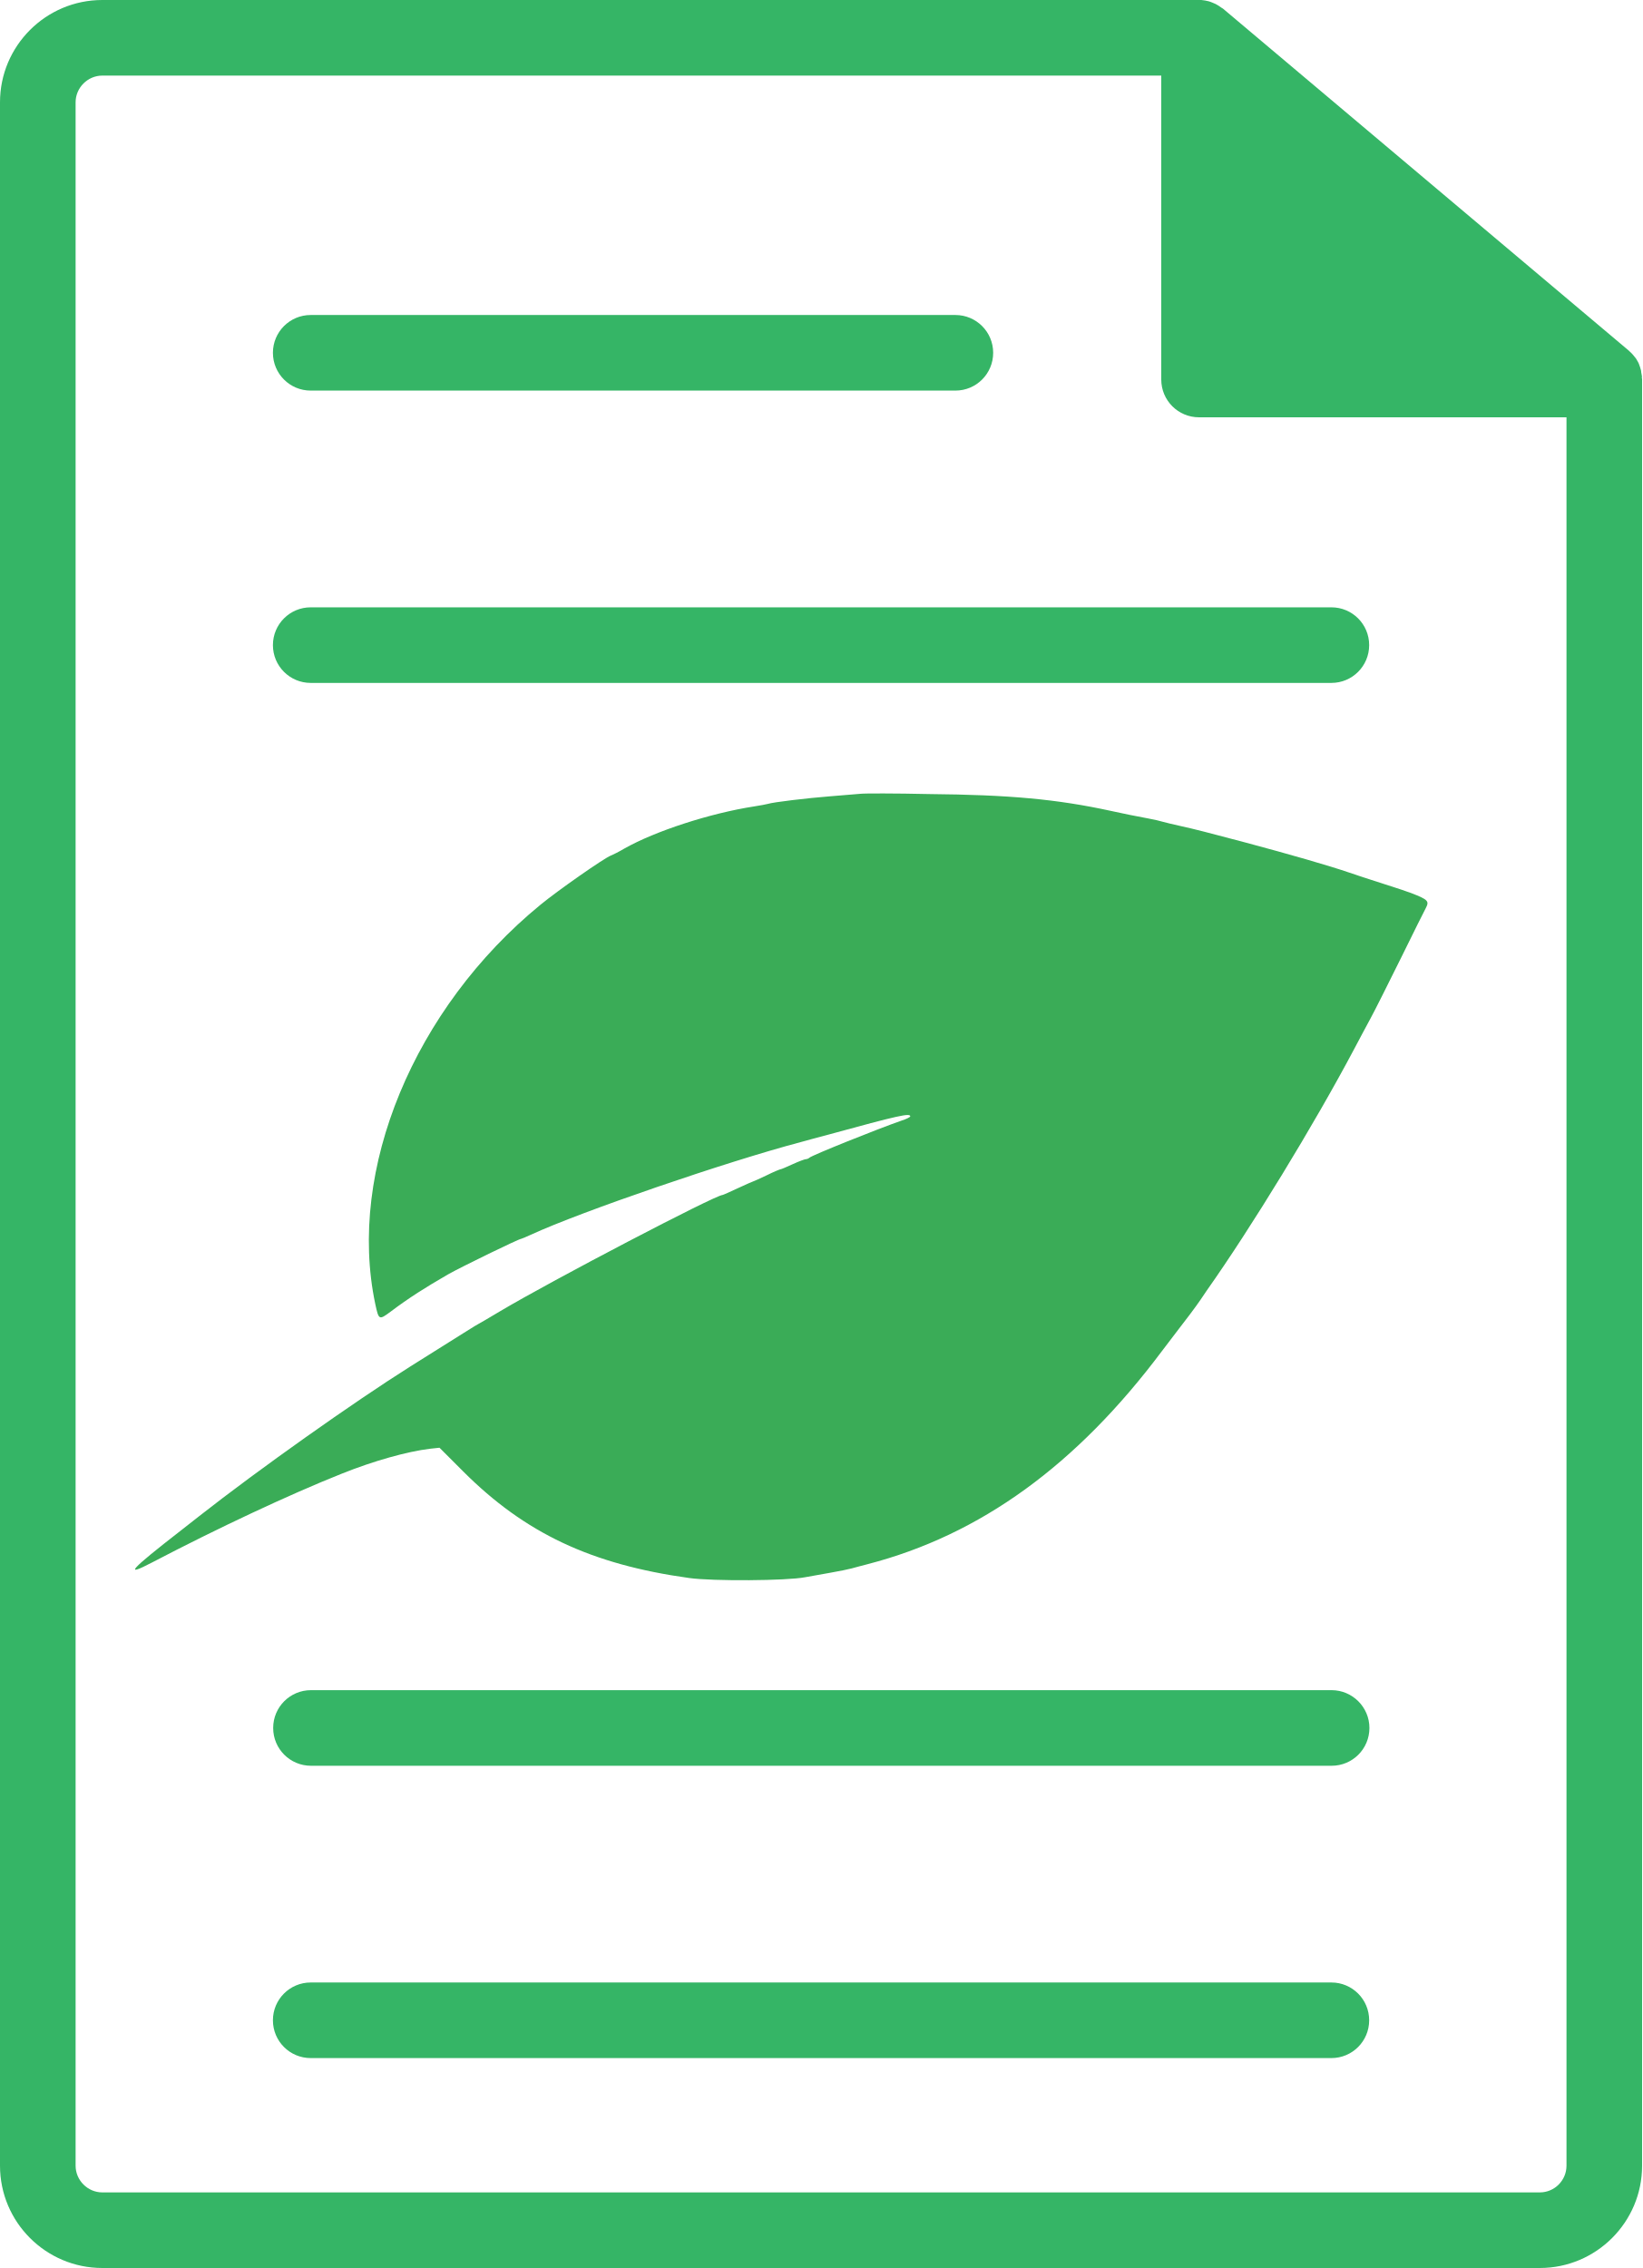
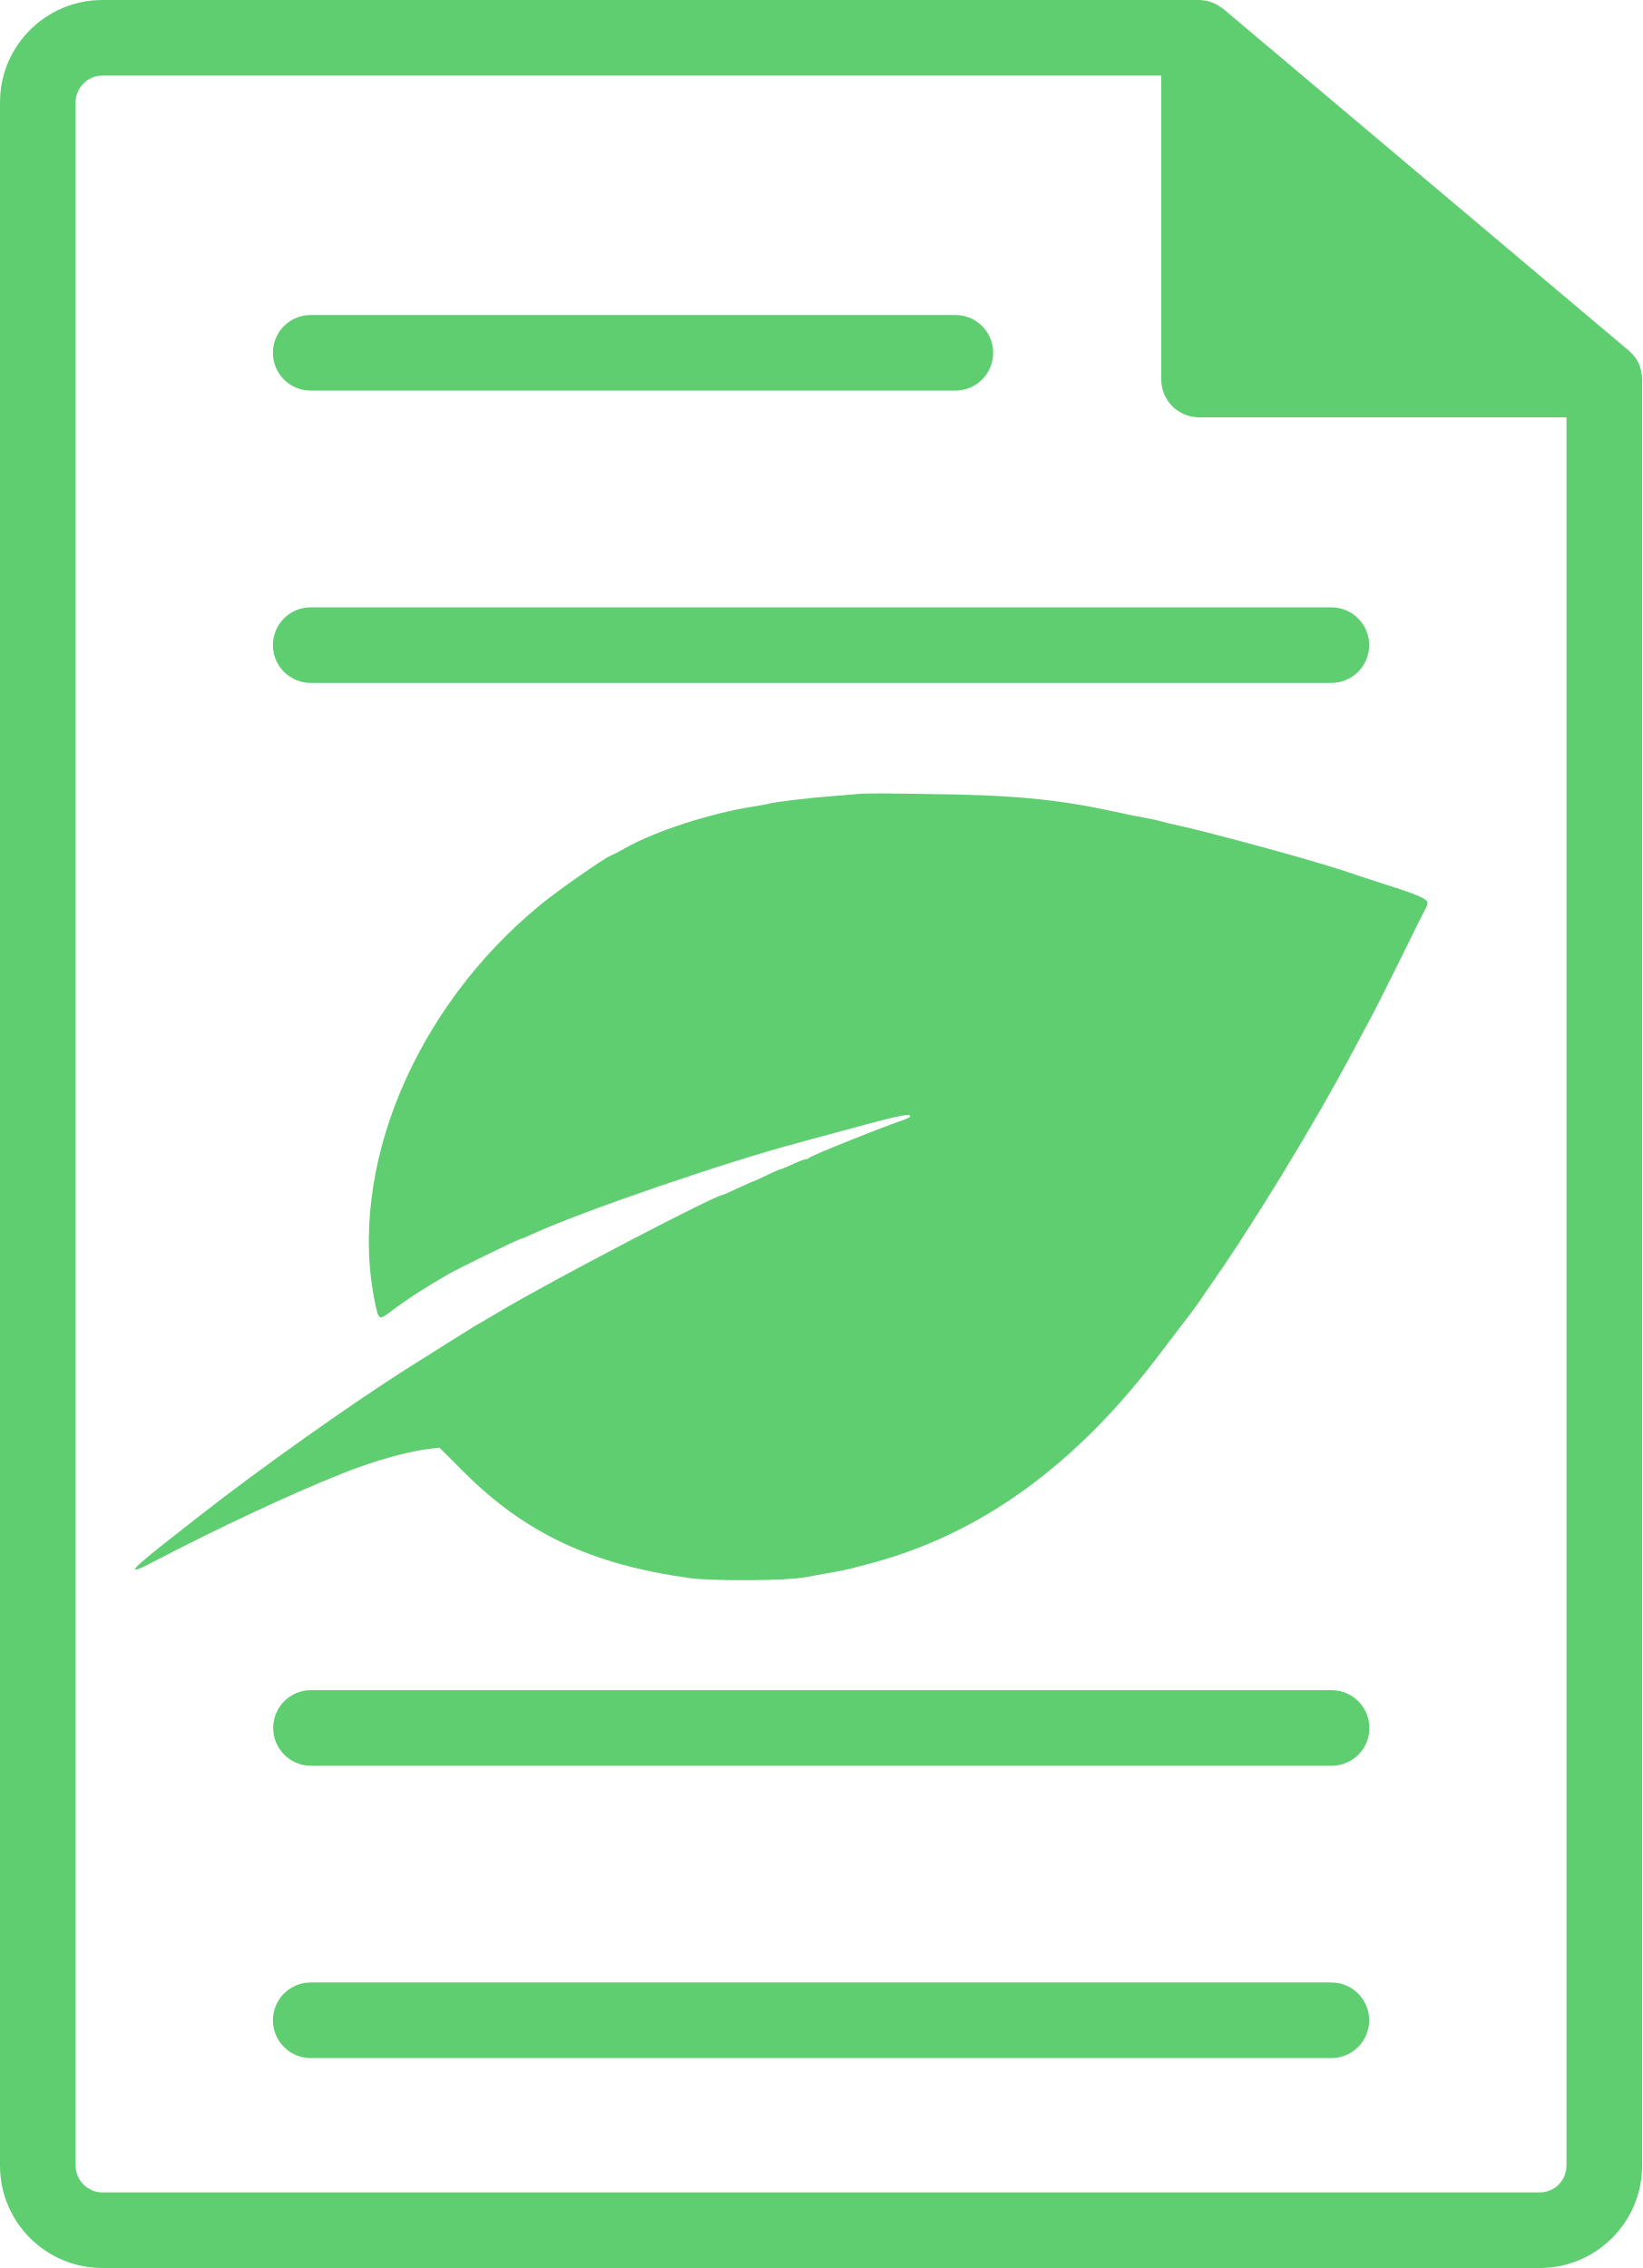
- <svg xmlns="http://www.w3.org/2000/svg" version="1.1" id="Layer_1" x="0px" y="0px" viewBox="0 0 65.16 90" style="enable-background:new 0 0 65.16 90;" xml:space="preserve">
-   <style type="text/css">
- 	.st0{fill:#35B566;}
- 	.st1{fill-rule:evenodd;clip-rule:evenodd;fill:#3AAC57;}
- </style>
-   <path class="st0" d="M52.83,24.1h-40.5c-0.83,0-1.5,0.67-1.5,1.5c0,0.83,0.67,1.5,1.5,1.5h40.5c0.83,0,1.5-0.67,1.5-1.5  C54.33,24.77,53.66,24.1,52.83,24.1z" />
-   <path class="st0" d="M12.33,15.5h25.58c0.83,0,1.5-0.67,1.5-1.5s-0.67-1.5-1.5-1.5H12.33c-0.83,0-1.5,0.67-1.5,1.5  S11.5,15.5,12.33,15.5z" />
-   <path class="st0" d="M61.1,87H4.06C3.48,87,3,86.52,3,85.94L3,4.06C3,3.48,3.48,3,4.06,3h42.02v12.06c0,0.83,0.67,1.5,1.5,1.5h14.58  v69.38C62.16,86.52,61.69,87,61.1,87L61.1,87z M65.14,14.85c-0.01-0.05-0.02-0.09-0.02-0.14c-0.01-0.05-0.03-0.09-0.04-0.14  c-0.02-0.05-0.03-0.09-0.05-0.14c-0.02-0.04-0.04-0.09-0.07-0.13c-0.02-0.04-0.05-0.09-0.08-0.12c-0.03-0.04-0.06-0.07-0.09-0.11  c-0.04-0.04-0.07-0.08-0.11-0.11c-0.02-0.02-0.03-0.03-0.04-0.04L48.55,0.36c-0.02-0.02-0.04-0.03-0.06-0.04  c-0.04-0.03-0.09-0.06-0.13-0.09c-0.04-0.02-0.08-0.05-0.12-0.07c-0.05-0.02-0.09-0.04-0.14-0.06C48.05,0.08,48,0.06,47.96,0.05  s-0.1-0.02-0.14-0.03c-0.05-0.01-0.1-0.01-0.15-0.02c-0.03,0-0.05,0-0.08,0H4.06C1.82,0,0,1.82,0,4.06v81.88  C0,88.18,1.82,90,4.06,90H61.1c2.24,0,4.06-1.82,4.06-4.06V15.06c0-0.02,0-0.04-0.01-0.06C65.16,14.95,65.15,14.9,65.14,14.85  L65.14,14.85z" />
-   <g id="Layer_2_00000006693389842383697160000016277831733099867009_">
-     <path id="path0" class="st1" d="M34.14,31.5c-0.15,0.01-0.69,0.06-1.21,0.1c-0.89,0.07-2.24,0.23-2.46,0.3   c-0.06,0.02-0.3,0.06-0.54,0.1c-1.75,0.27-3.93,0.98-5.15,1.67c-0.22,0.13-0.46,0.25-0.54,0.28c-0.28,0.11-2.11,1.39-2.79,1.95   c-5.02,4.11-7.68,10.53-6.56,15.84c0.14,0.65,0.15,0.65,0.61,0.31c0.73-0.55,1.38-0.96,2.28-1.48c0.53-0.3,2.81-1.41,2.9-1.41   c0.01,0,0.19-0.07,0.38-0.16c1.99-0.92,7.8-2.91,10.72-3.68c0.11-0.03,0.61-0.17,1.11-0.3c2.77-0.76,3.23-0.86,3.23-0.72   c0,0.03-0.16,0.11-0.35,0.17c-0.95,0.33-3.54,1.37-3.65,1.47c-0.03,0.03-0.1,0.06-0.15,0.06c-0.04,0-0.28,0.09-0.52,0.2   s-0.45,0.2-0.48,0.2c-0.02,0-0.27,0.1-0.55,0.24c-0.27,0.13-0.52,0.24-0.53,0.24s-0.29,0.12-0.61,0.27   c-0.32,0.15-0.59,0.27-0.61,0.27c-0.28,0-6.77,3.39-8.82,4.61c-0.47,0.28-0.86,0.51-0.87,0.51c-0.02,0-0.65,0.4-2.69,1.68   c-2.27,1.43-6.05,4.11-8.38,5.94c-0.28,0.22-0.61,0.48-0.74,0.58c-2.02,1.57-2.28,1.86-1.13,1.26c2.58-1.35,5.46-2.7,7.52-3.52   c1.27-0.51,2.6-0.88,3.5-0.99l0.38-0.04l0.94,0.94c2.45,2.45,5.08,3.69,8.97,4.23c0.93,0.13,3.88,0.11,4.59-0.03   c0.21-0.04,0.66-0.12,1.01-0.18c0.35-0.06,0.73-0.14,0.84-0.17c0.11-0.03,0.4-0.11,0.64-0.17c4.47-1.16,8.29-3.93,11.68-8.46   c0.07-0.1,0.38-0.49,0.67-0.88c0.3-0.38,0.6-0.79,0.68-0.9c0.08-0.11,0.27-0.38,0.42-0.61c1.76-2.49,4.26-6.58,5.87-9.62   c0.17-0.33,0.46-0.86,0.63-1.18c0.17-0.31,0.72-1.41,1.22-2.42c0.5-1.02,0.94-1.9,0.98-1.97c0.14-0.27,0.09-0.33-0.58-0.59   c-0.07-0.03-0.57-0.2-1.11-0.37c-0.54-0.17-1.14-0.37-1.34-0.44c-0.88-0.3-2.35-0.72-4.14-1.2c-1.55-0.41-1.97-0.52-2.56-0.65   c-0.3-0.07-0.62-0.14-0.71-0.17c-0.09-0.03-0.35-0.09-0.57-0.13c-0.62-0.12-0.9-0.17-1.48-0.3c-2.16-0.47-4.04-0.64-7.24-0.67   C35.52,31.48,34.29,31.48,34.14,31.5" />
+ <svg xmlns="http://www.w3.org/2000/svg" id="Layer_1" data-name="Layer 1" viewBox="0 0 65.16 90">
+   <defs>
+     <style>
+       .cls-1, .cls-2 {
+         fill: #5ece71;
+       }
+ 
+       .cls-2 {
+         fill-rule: evenodd;
+       }
+     </style>
+   </defs>
+   <path class="cls-1" d="m52.83,24.1H12.33c-.83,0-1.5.67-1.5,1.5s.67,1.5,1.5,1.5h40.5c.83,0,1.5-.67,1.5-1.5s-.67-1.5-1.5-1.5Z" />
+   <path class="cls-1" d="m12.33,15.5h25.58c.83,0,1.5-.67,1.5-1.5s-.67-1.5-1.5-1.5H12.33c-.83,0-1.5.67-1.5,1.5s.67,1.5,1.5,1.5Z" />
+   <path class="cls-1" d="m61.1,87H4.06c-.58,0-1.06-.48-1.06-1.06V4.06c0-.58.48-1.06,1.06-1.06h42.02v12.06c0,.83.67,1.5,1.5,1.5h14.58v69.38c0,.58-.47,1.06-1.06,1.06h0Zm4.04-72.15c-.01-.05-.02-.09-.02-.14-.01-.05-.03-.09-.04-.14-.02-.05-.03-.09-.05-.14-.02-.04-.04-.09-.07-.13-.02-.04-.05-.09-.08-.12-.03-.04-.06-.07-.09-.11-.04-.04-.07-.08-.11-.11-.02-.02-.03-.03-.04-.04L48.55.36s-.04-.03-.06-.04c-.04-.03-.09-.06-.13-.09-.04-.02-.08-.05-.12-.07-.05-.02-.09-.04-.14-.06-.05-.02-.1-.04-.14-.05s-.1-.02-.14-.03c-.05,0-.1,0-.15-.02H4.06C1.82,0,0,1.82,0,4.06v81.88c0,2.24,1.82,4.06,4.06,4.06h57.04c2.24,0,4.06-1.82,4.06-4.06V15.06s0-.04-.01-.06c.01-.05,0-.1,0-.15h0Z" />
+   <g id="Layer_2" data-name="Layer 2">
+     <path id="path0" class="cls-2" d="m34.14,31.5c-.15.01-.69.06-1.21.1-.89.07-2.24.23-2.46.3-.06.02-.3.06-.54.1-1.75.27-3.93.98-5.15,1.67-.22.13-.46.25-.54.28-.28.11-2.11,1.39-2.79,1.95-5.02,4.11-7.68,10.53-6.56,15.84.14.65.15.65.61.31.73-.55,1.38-.96,2.28-1.48.53-.3,2.81-1.41,2.9-1.41.01,0,.19-.07.38-.16,1.99-.92,7.8-2.91,10.72-3.68.11-.03.61-.17,1.11-.3,2.77-.76,3.23-.86,3.23-.72,0,.03-.16.11-.35.17-.95.33-3.54,1.37-3.65,1.47-.03.03-.1.06-.15.06-.04,0-.28.09-.52.2s-.45.2-.48.2c-.02,0-.27.1-.55.24-.27.13-.52.24-.53.24s-.29.12-.61.27-.59.27-.61.27c-.28,0-6.77,3.39-8.82,4.61-.47.28-.86.51-.87.51-.02,0-.65.4-2.69,1.68-2.27,1.43-6.05,4.11-8.38,5.94-.28.22-.61.48-.74.58-2.02,1.57-2.28,1.86-1.13,1.26,2.58-1.35,5.46-2.7,7.52-3.52,1.27-.51,2.6-.88,3.5-.99l.38-.04.94.94c2.45,2.45,5.08,3.69,8.97,4.23.93.13,3.88.11,4.59-.03.21-.04.66-.12,1.01-.18s.73-.14.84-.17.4-.11.64-.17c4.47-1.16,8.29-3.93,11.68-8.46.07-.1.38-.49.67-.88.3-.38.6-.79.68-.9s.27-.38.42-.61c1.76-2.49,4.26-6.58,5.87-9.62.17-.33.46-.86.63-1.18.17-.31.72-1.41,1.22-2.42.5-1.02.94-1.9.98-1.97.14-.27.09-.33-.58-.59-.07-.03-.57-.2-1.11-.37s-1.14-.37-1.34-.44c-.88-.3-2.35-.72-4.14-1.2-1.55-.41-1.97-.52-2.56-.65-.3-.07-.62-.14-.71-.17s-.35-.09-.57-.13c-.62-.12-.9-.17-1.48-.3-2.16-.47-4.04-.64-7.24-.67-1.33-.03-2.56-.03-2.71-.01" />
  </g>
-   <path class="st0" d="M52.84,67.07h-40.5c-0.83,0-1.5,0.67-1.5,1.5c0,0.83,0.67,1.5,1.5,1.5h40.5c0.83,0,1.5-0.67,1.5-1.5  C54.34,67.74,53.66,67.07,52.84,67.07z" />
-   <path class="st0" d="M52.83,78.67h-40.5c-0.83,0-1.5,0.67-1.5,1.5c0,0.83,0.67,1.5,1.5,1.5h40.5c0.83,0,1.5-0.67,1.5-1.5  C54.33,79.34,53.66,78.67,52.83,78.67z" />
+   <path class="cls-1" d="m52.84,67.07H12.34c-.83,0-1.5.67-1.5,1.5s.67,1.5,1.5,1.5h40.5c.83,0,1.5-.67,1.5-1.5s-.68-1.5-1.5-1.5Z" />
+   <path class="cls-1" d="m52.83,78.67H12.33c-.83,0-1.5.67-1.5,1.5s.67,1.5,1.5,1.5h40.5c.83,0,1.5-.67,1.5-1.5s-.67-1.5-1.5-1.5Z" />
</svg>
